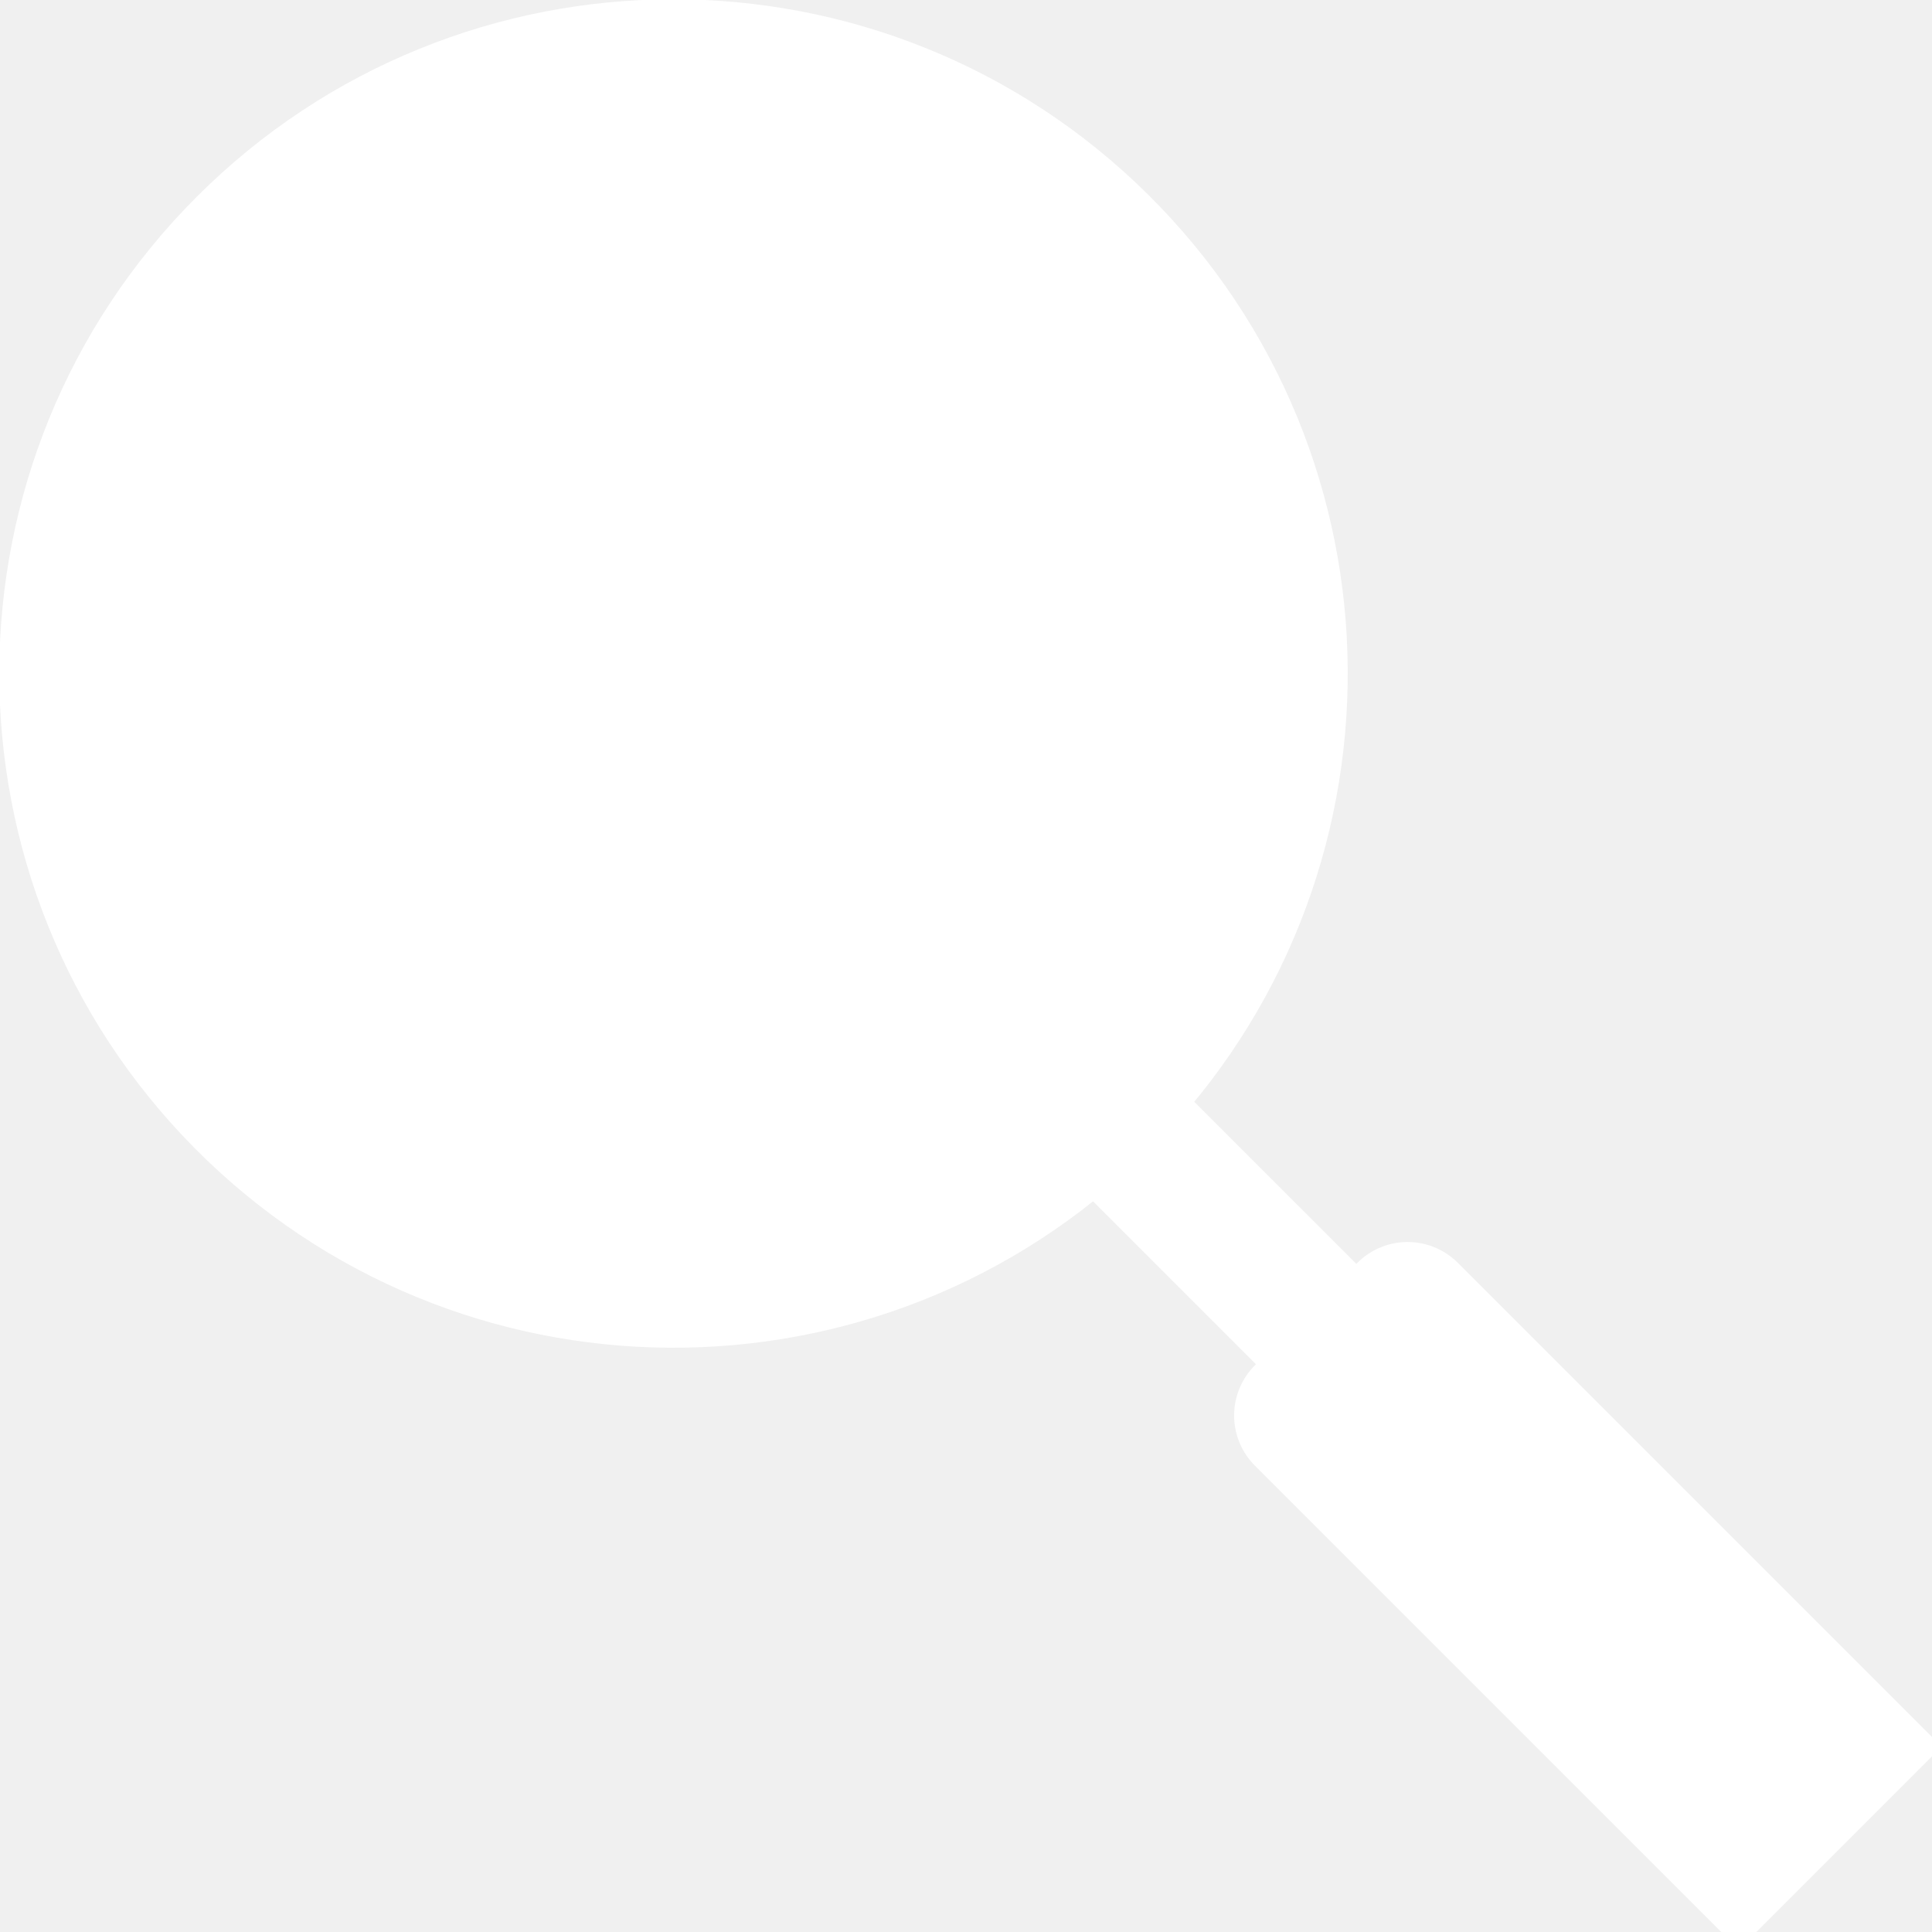
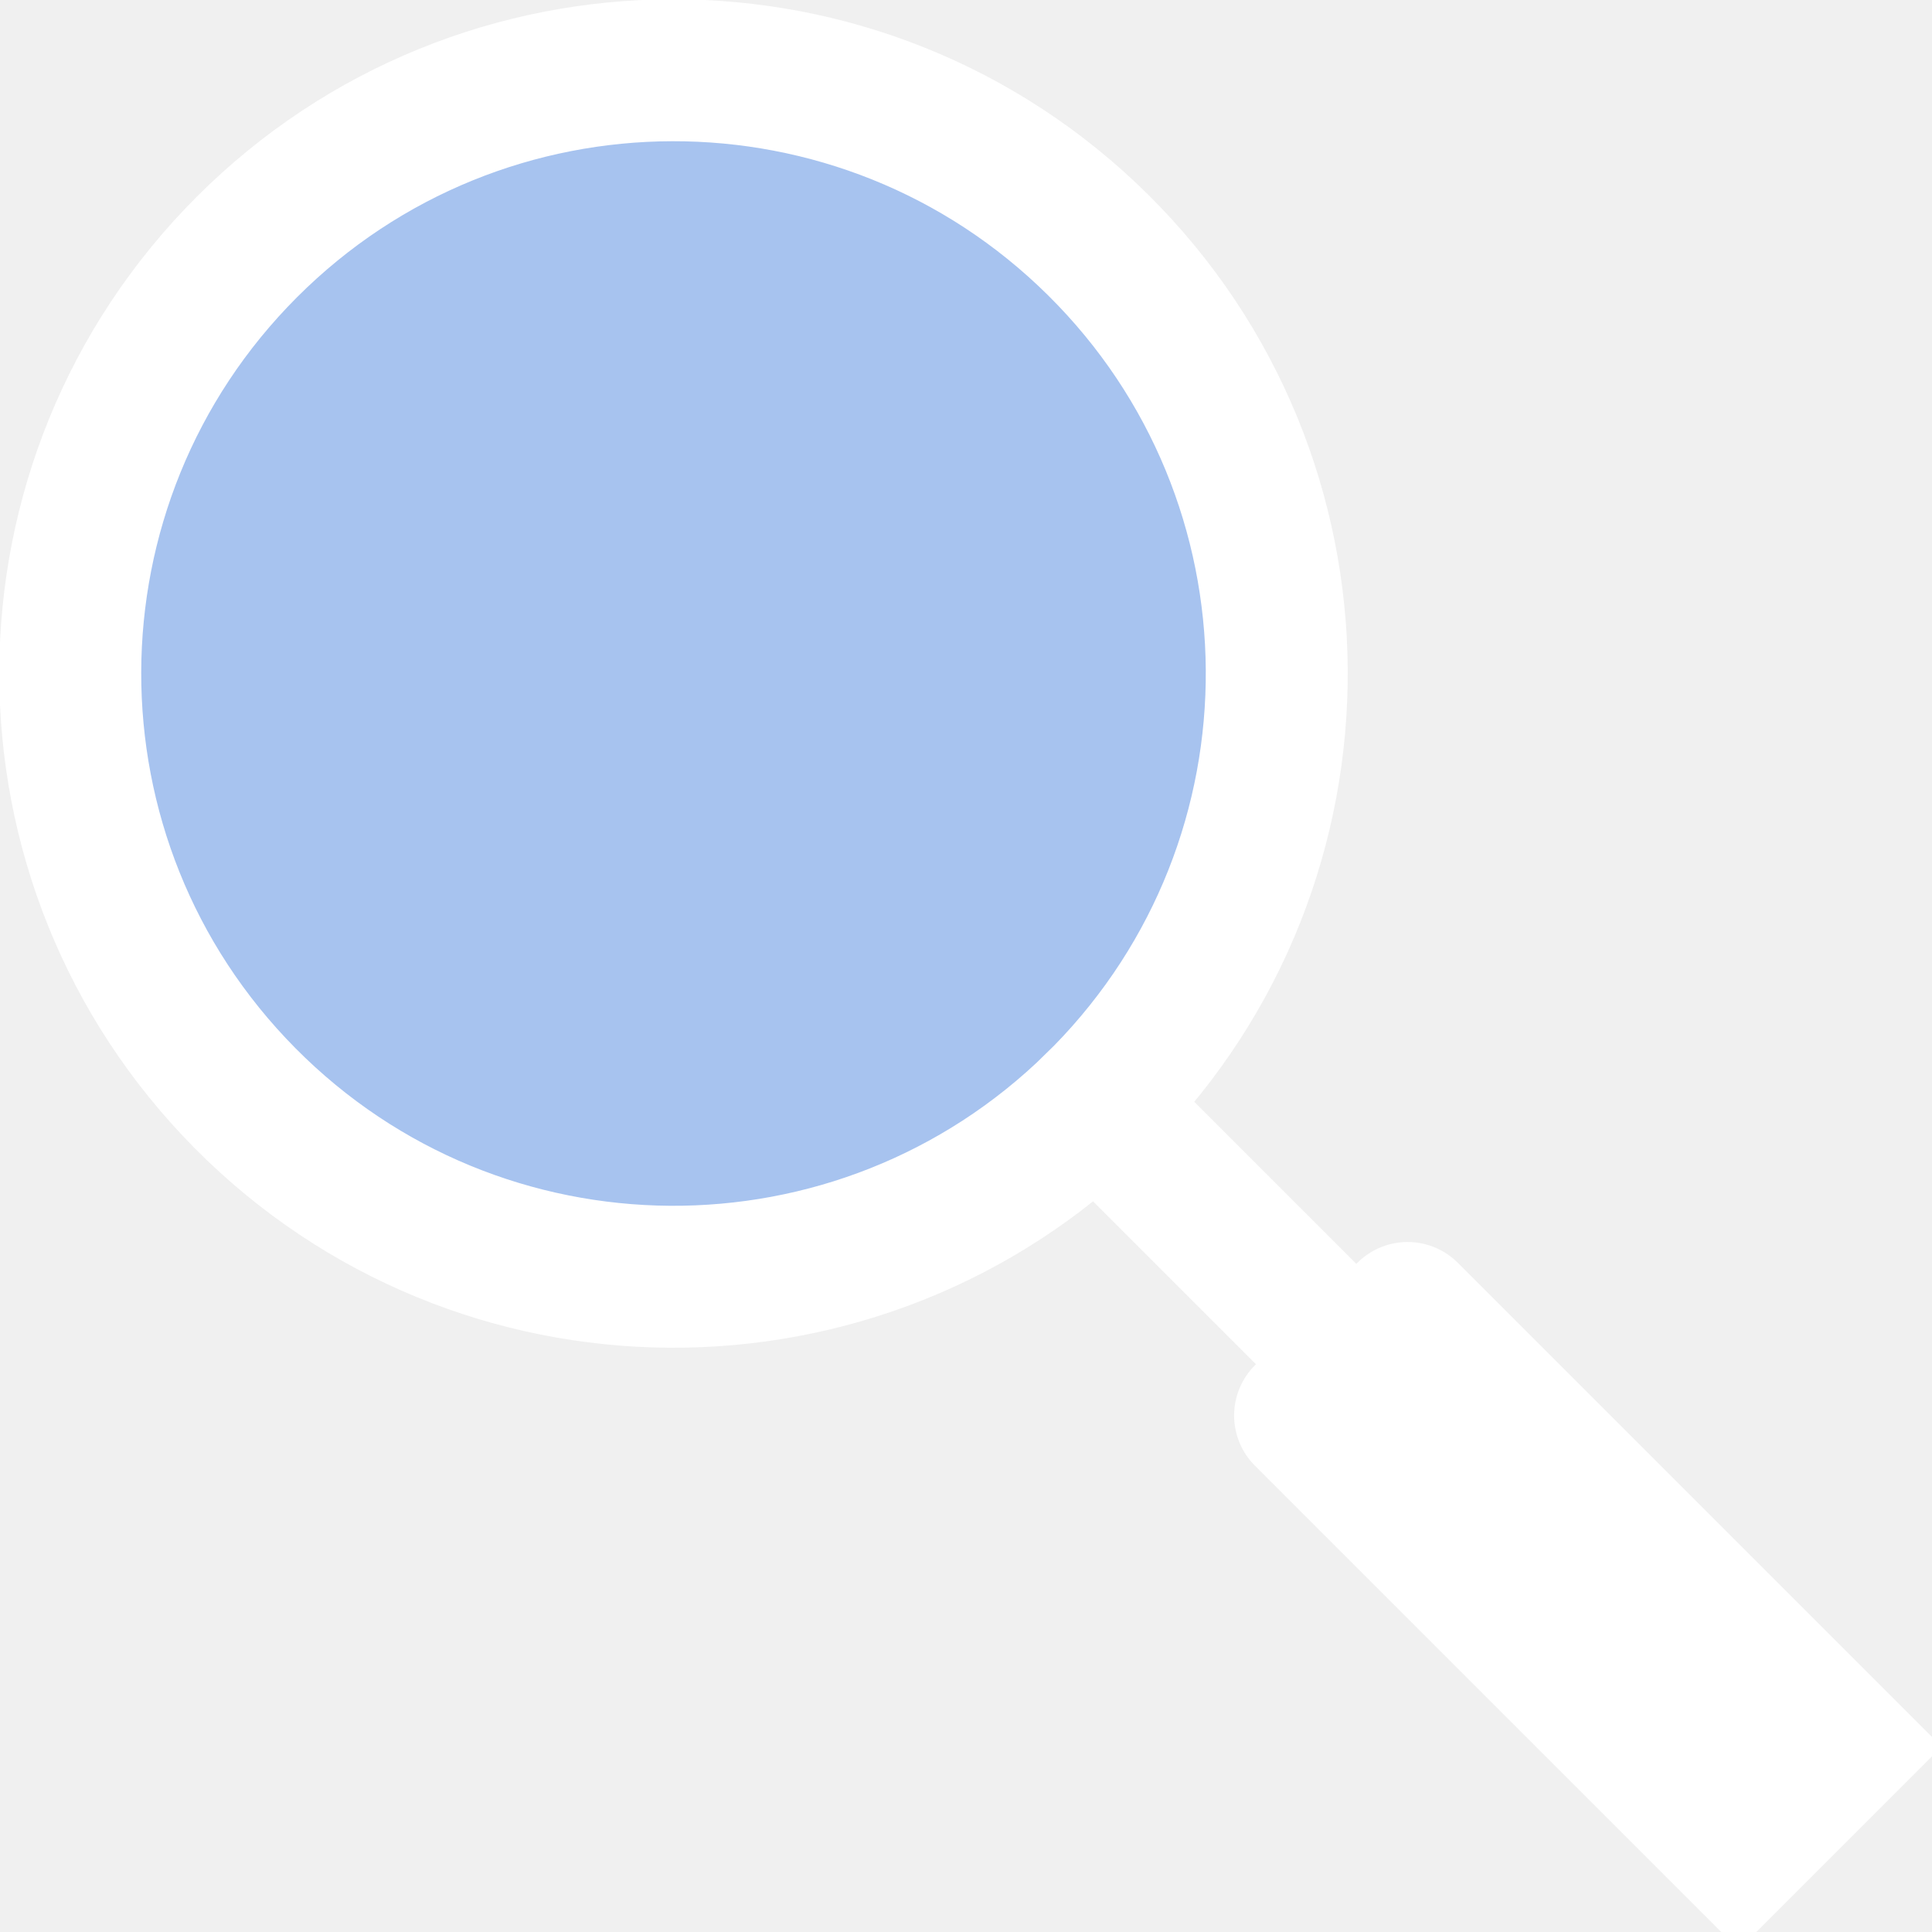
<svg xmlns="http://www.w3.org/2000/svg" width="490" height="490">
-   <path fill="#fff" stroke="#fff" stroke-width="36" stroke-linecap="round" d="m280,278a153,153 0 1,0-2,2l170,170m-91-117 110,110-26,26-110-110" />
+   <path fill="#a7c3ef" stroke="#fff" stroke-width="36" stroke-linecap="round" d="m280,278a153,153 0 1,0-2,2l170,170m-91-117 110,110-26,26-110-110" />
</svg>
